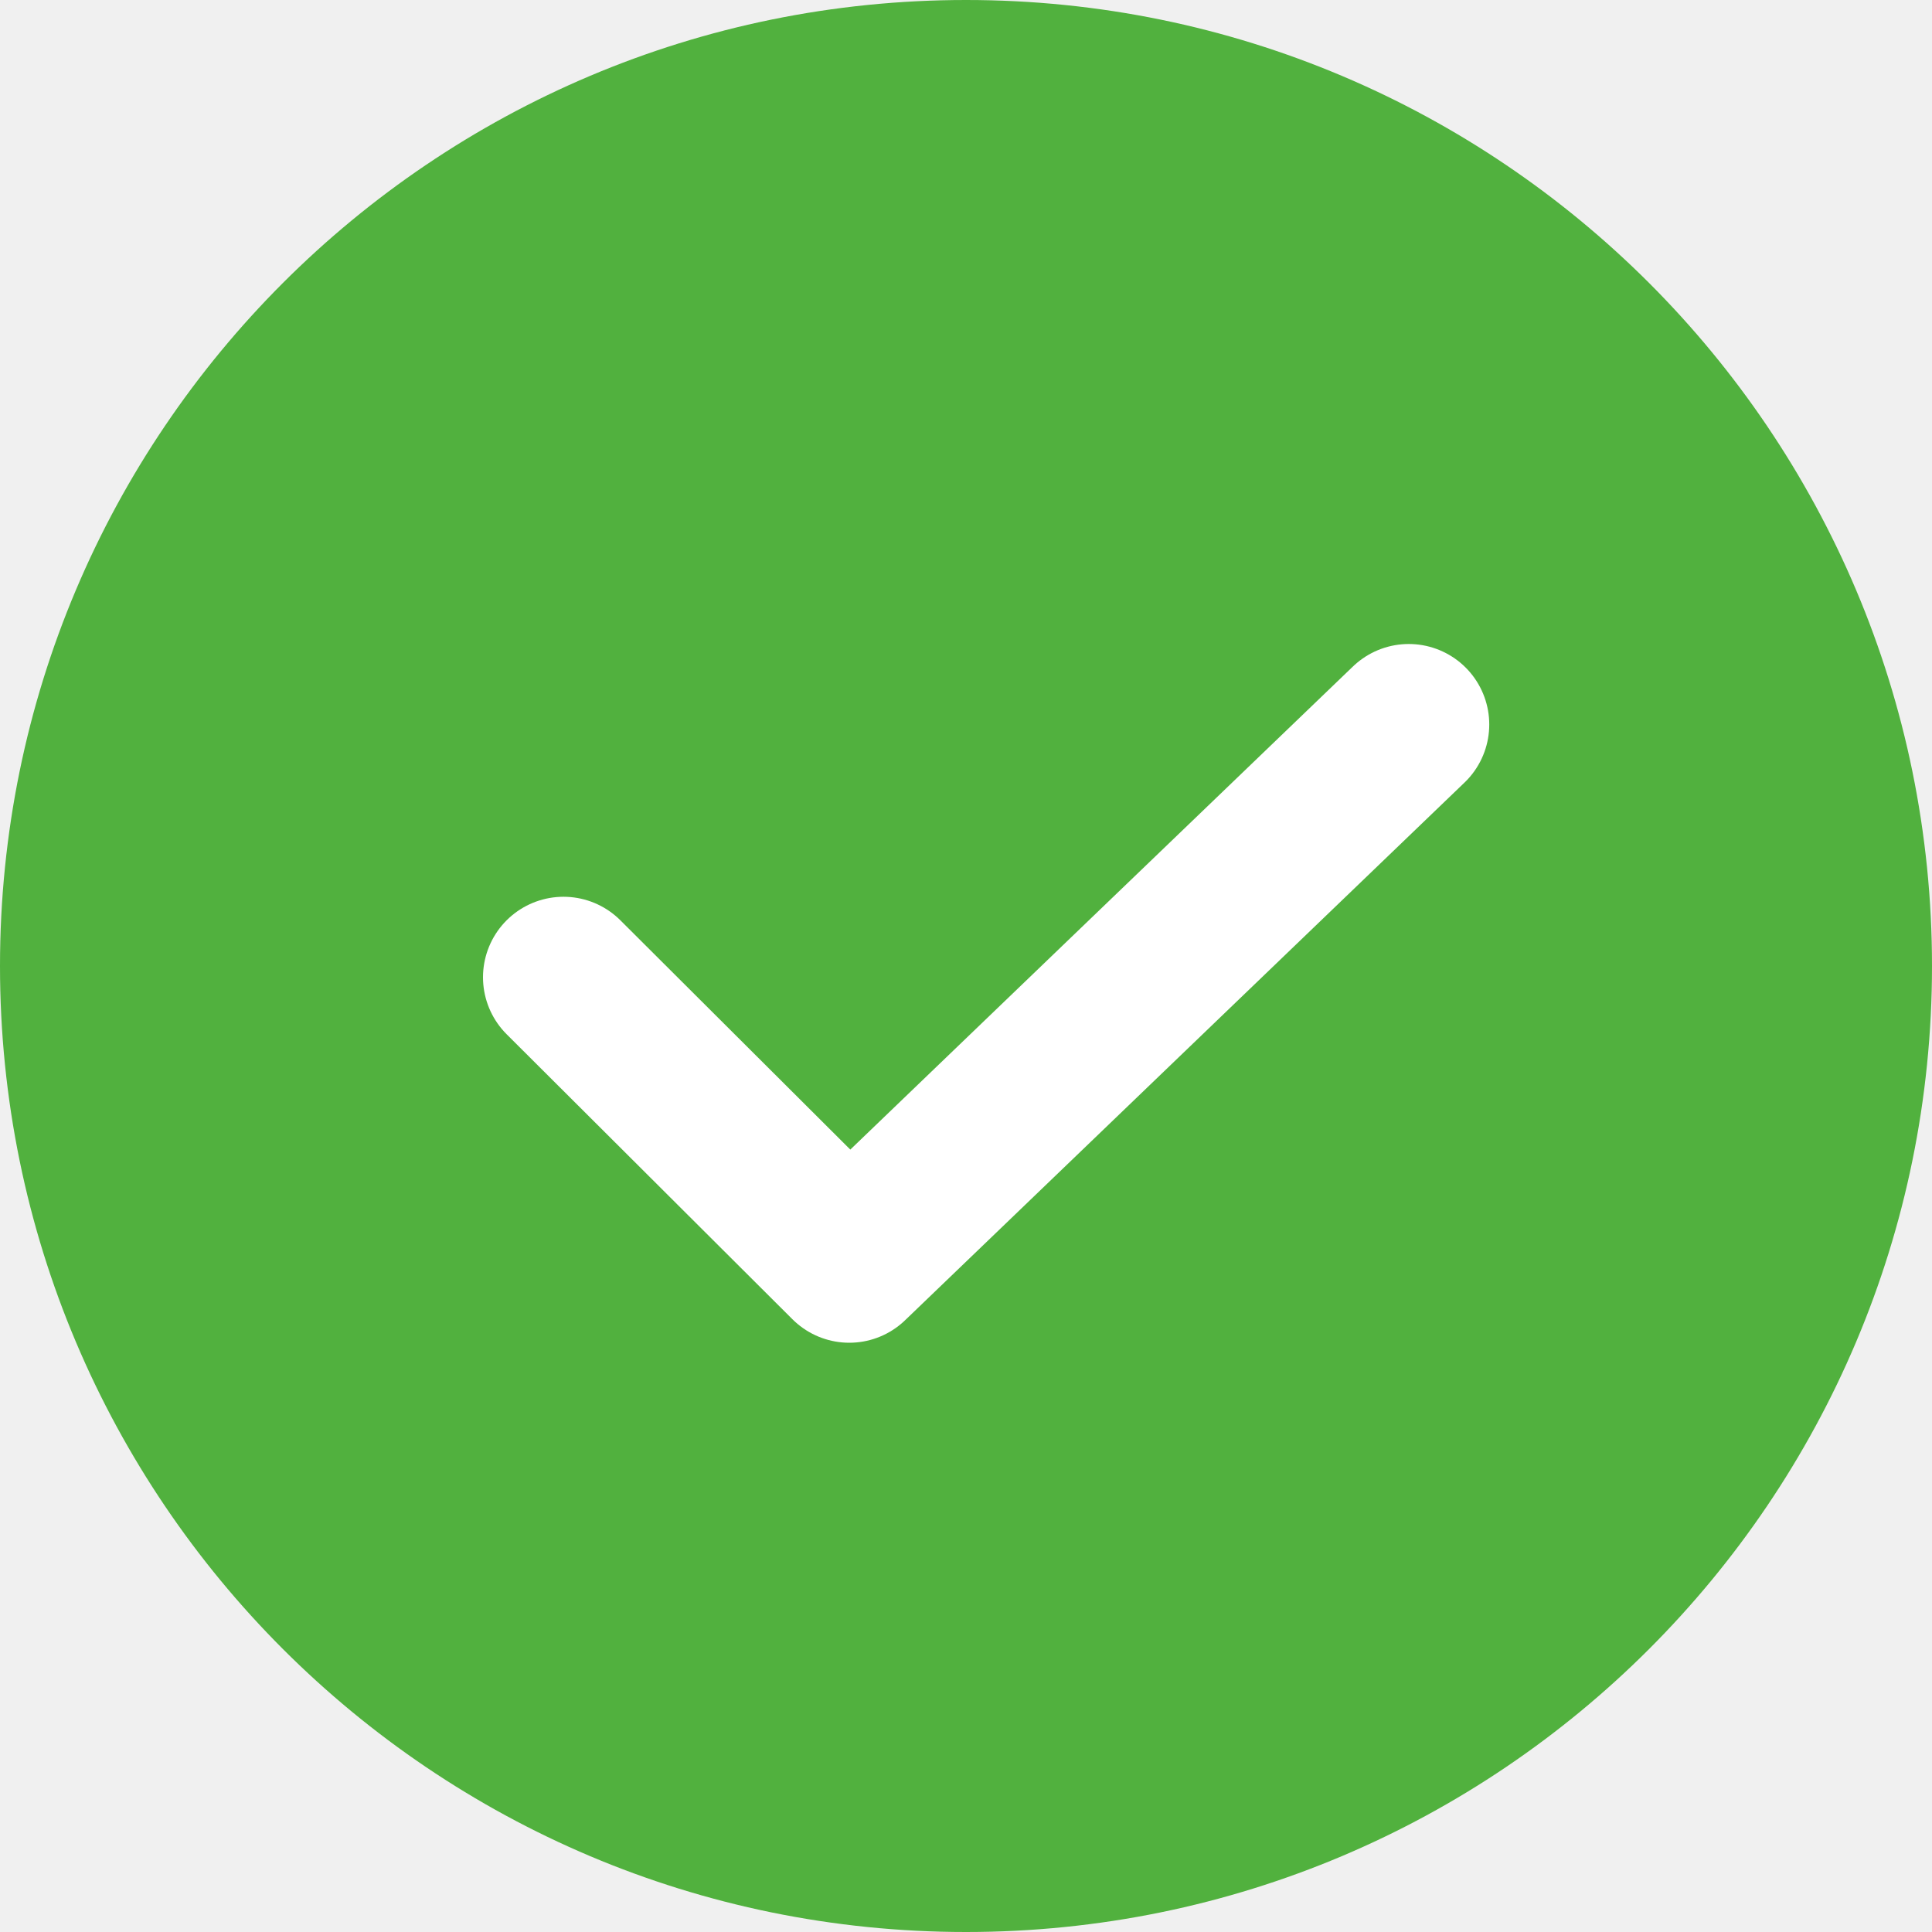
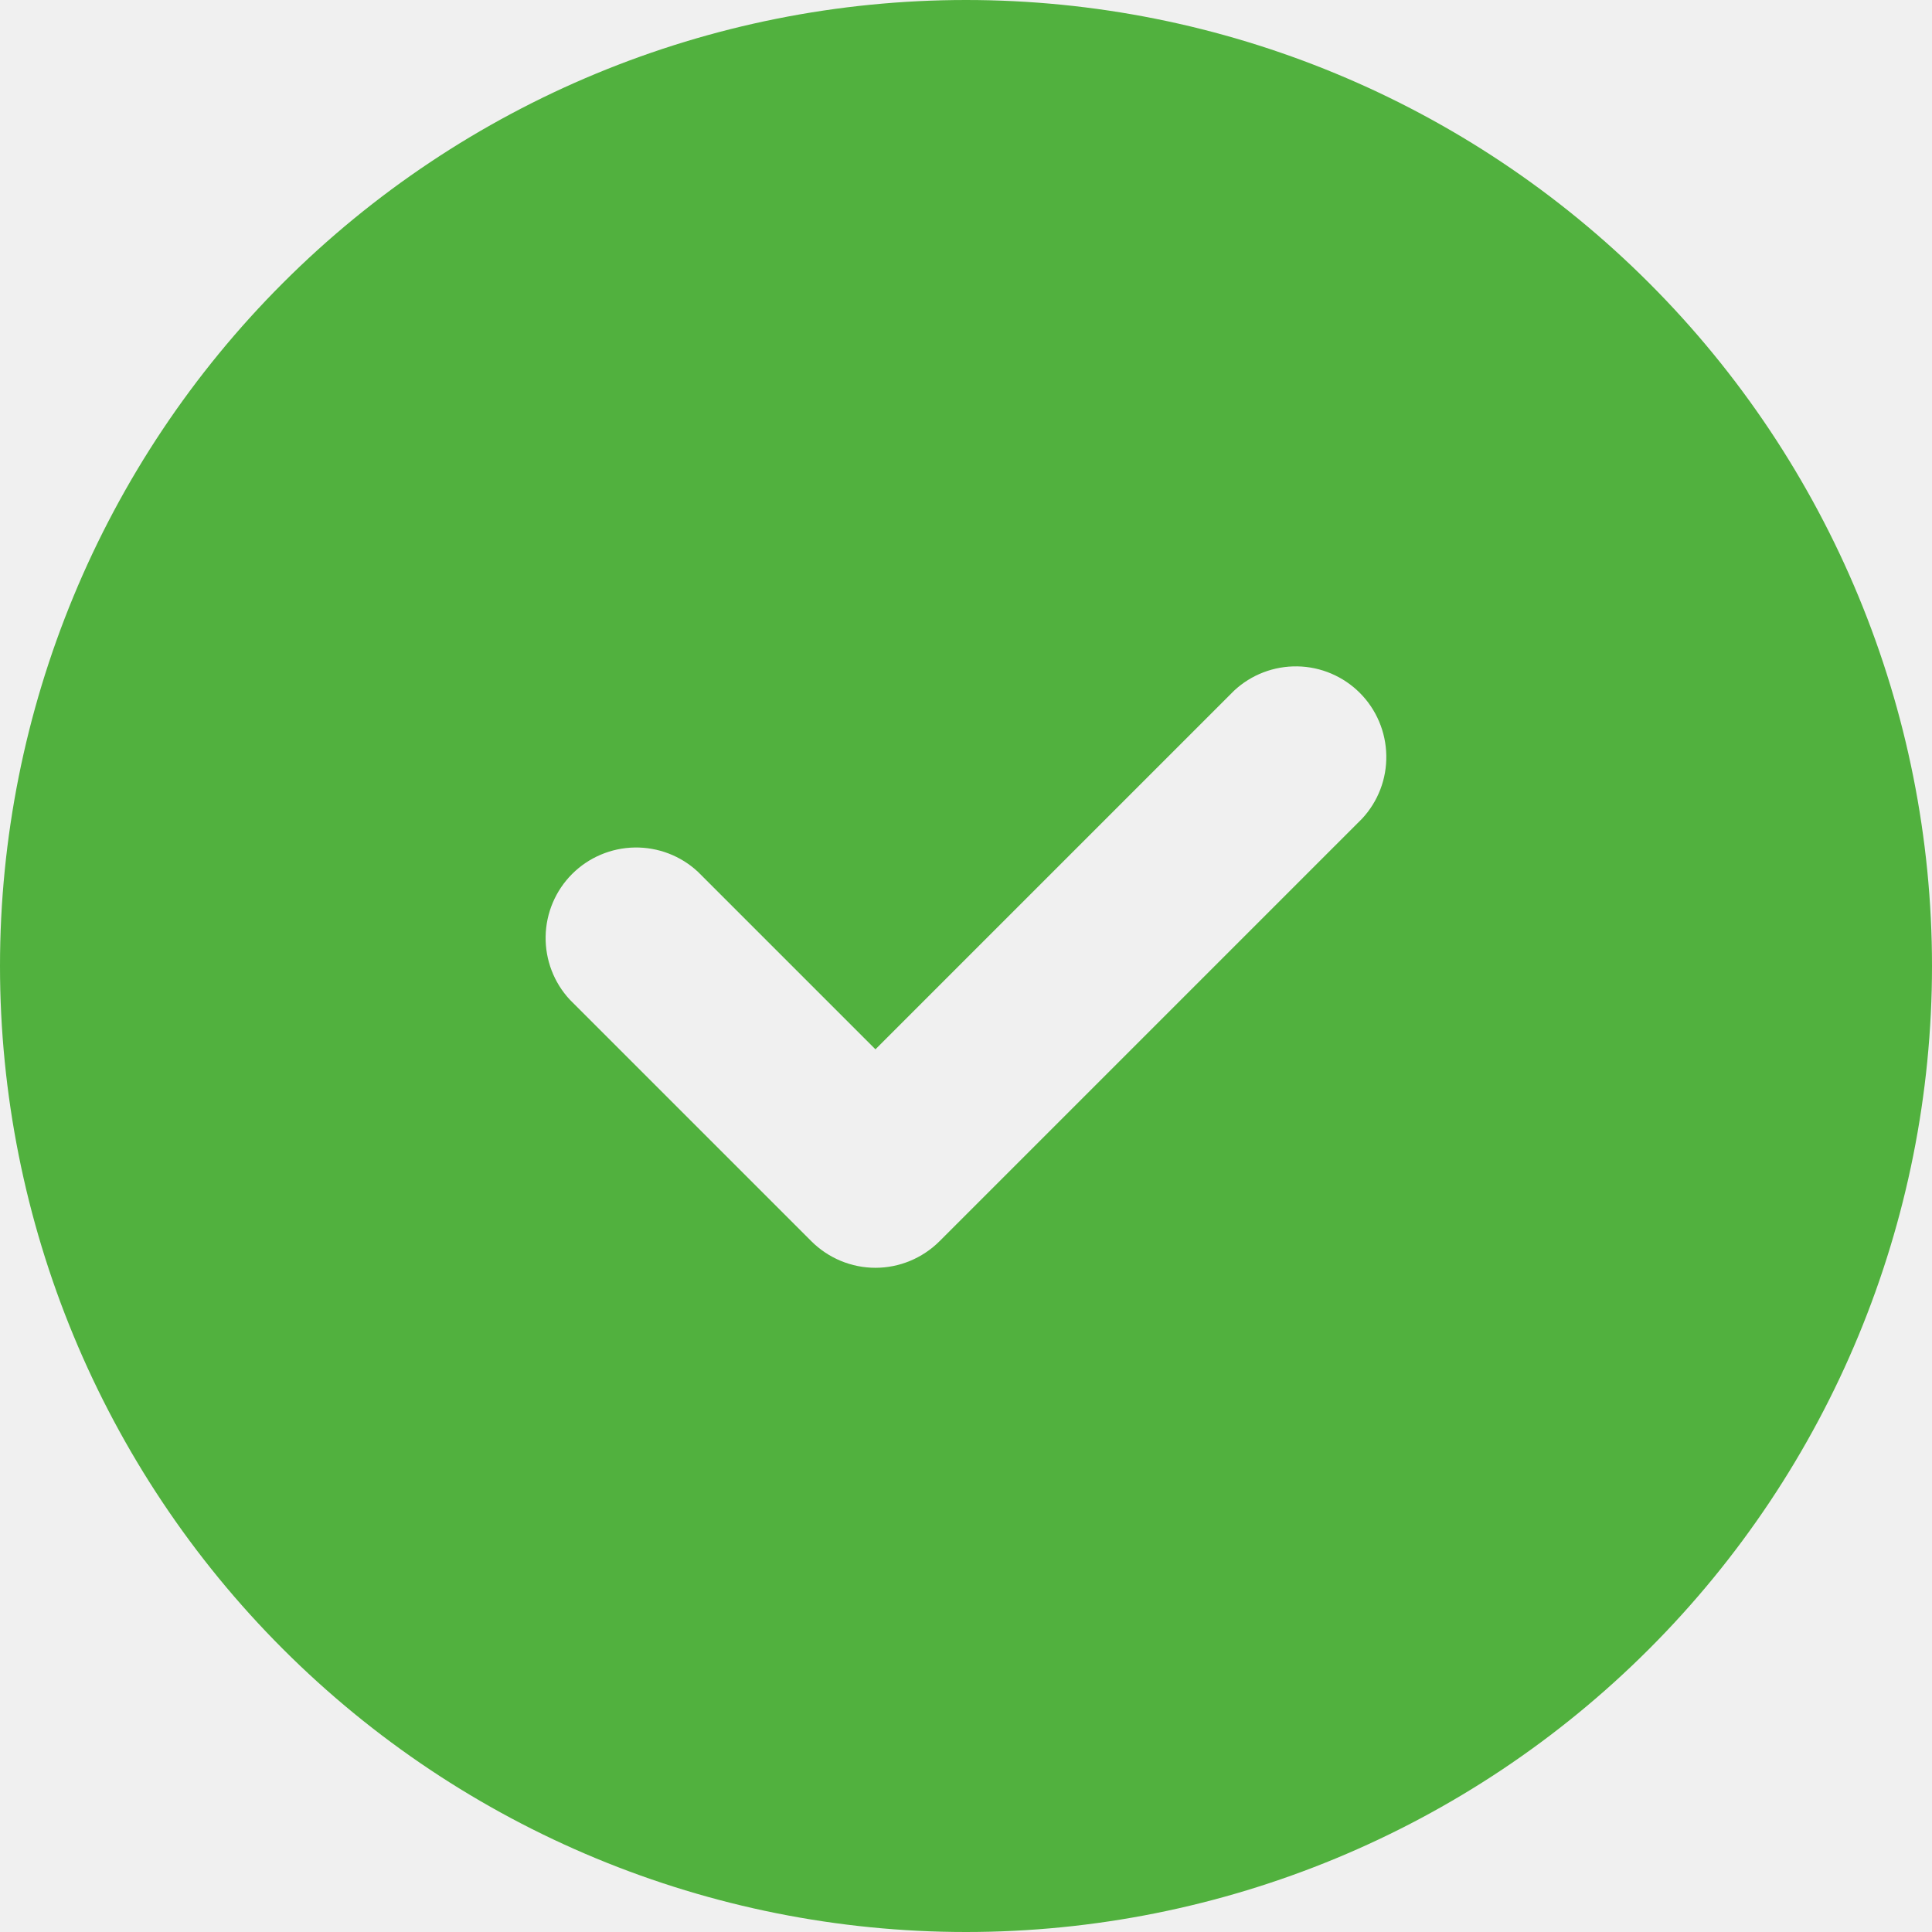
<svg xmlns="http://www.w3.org/2000/svg" width="24" height="24" viewBox="0 0 24 24" fill="none">
-   <circle cx="12" cy="12" r="12" fill="#51B13E" />
-   <path d="m7 12.14 3.55 3.54L17.5 9" stroke="#fff" stroke-width="2" stroke-linecap="round" stroke-linejoin="round" />
+   <g clip-path="url(#clip)">
+     <path fill-rule="evenodd" clip-rule="evenodd" d="M24 12C24 15.183 22.736 18.235 20.485 20.485C18.235 22.736 15.183 24 12 24C8.817 24 5.765 22.736 3.515 20.485C1.264 18.235 0 15.183 0 12C0 8.817 1.264 5.765 3.515 3.515C5.765 1.264 8.817 0 12 0C15.183 0 18.235 1.264 20.485 3.515C22.736 5.765 24 8.817 24 12ZM17.221 9.383C17.227 9.674 17.119 9.957 16.92 10.17L11.67 15.42C11.459 15.63 11.173 15.749 10.875 15.749C10.577 15.749 10.291 15.63 10.08 15.42L7.08 12.42C6.881 12.207 6.773 11.924 6.778 11.633C6.783 11.341 6.901 11.063 7.107 10.857C7.313 10.651 7.592 10.533 7.883 10.528C8.174 10.523 8.457 10.631 8.67 10.83L10.875 13.035L15.33 8.58C15.543 8.381 15.825 8.273 16.117 8.278C16.408 8.283 16.686 8.401 16.892 8.607C17.098 8.813 17.216 9.092 17.221 9.383Z" fill="#51B13E" />
+   </g>
+   <defs>
+     <clipPath id="clip">
+       <rect width="24" height="24" fill="white" />
+     </clipPath>
+   </defs>
</svg>
